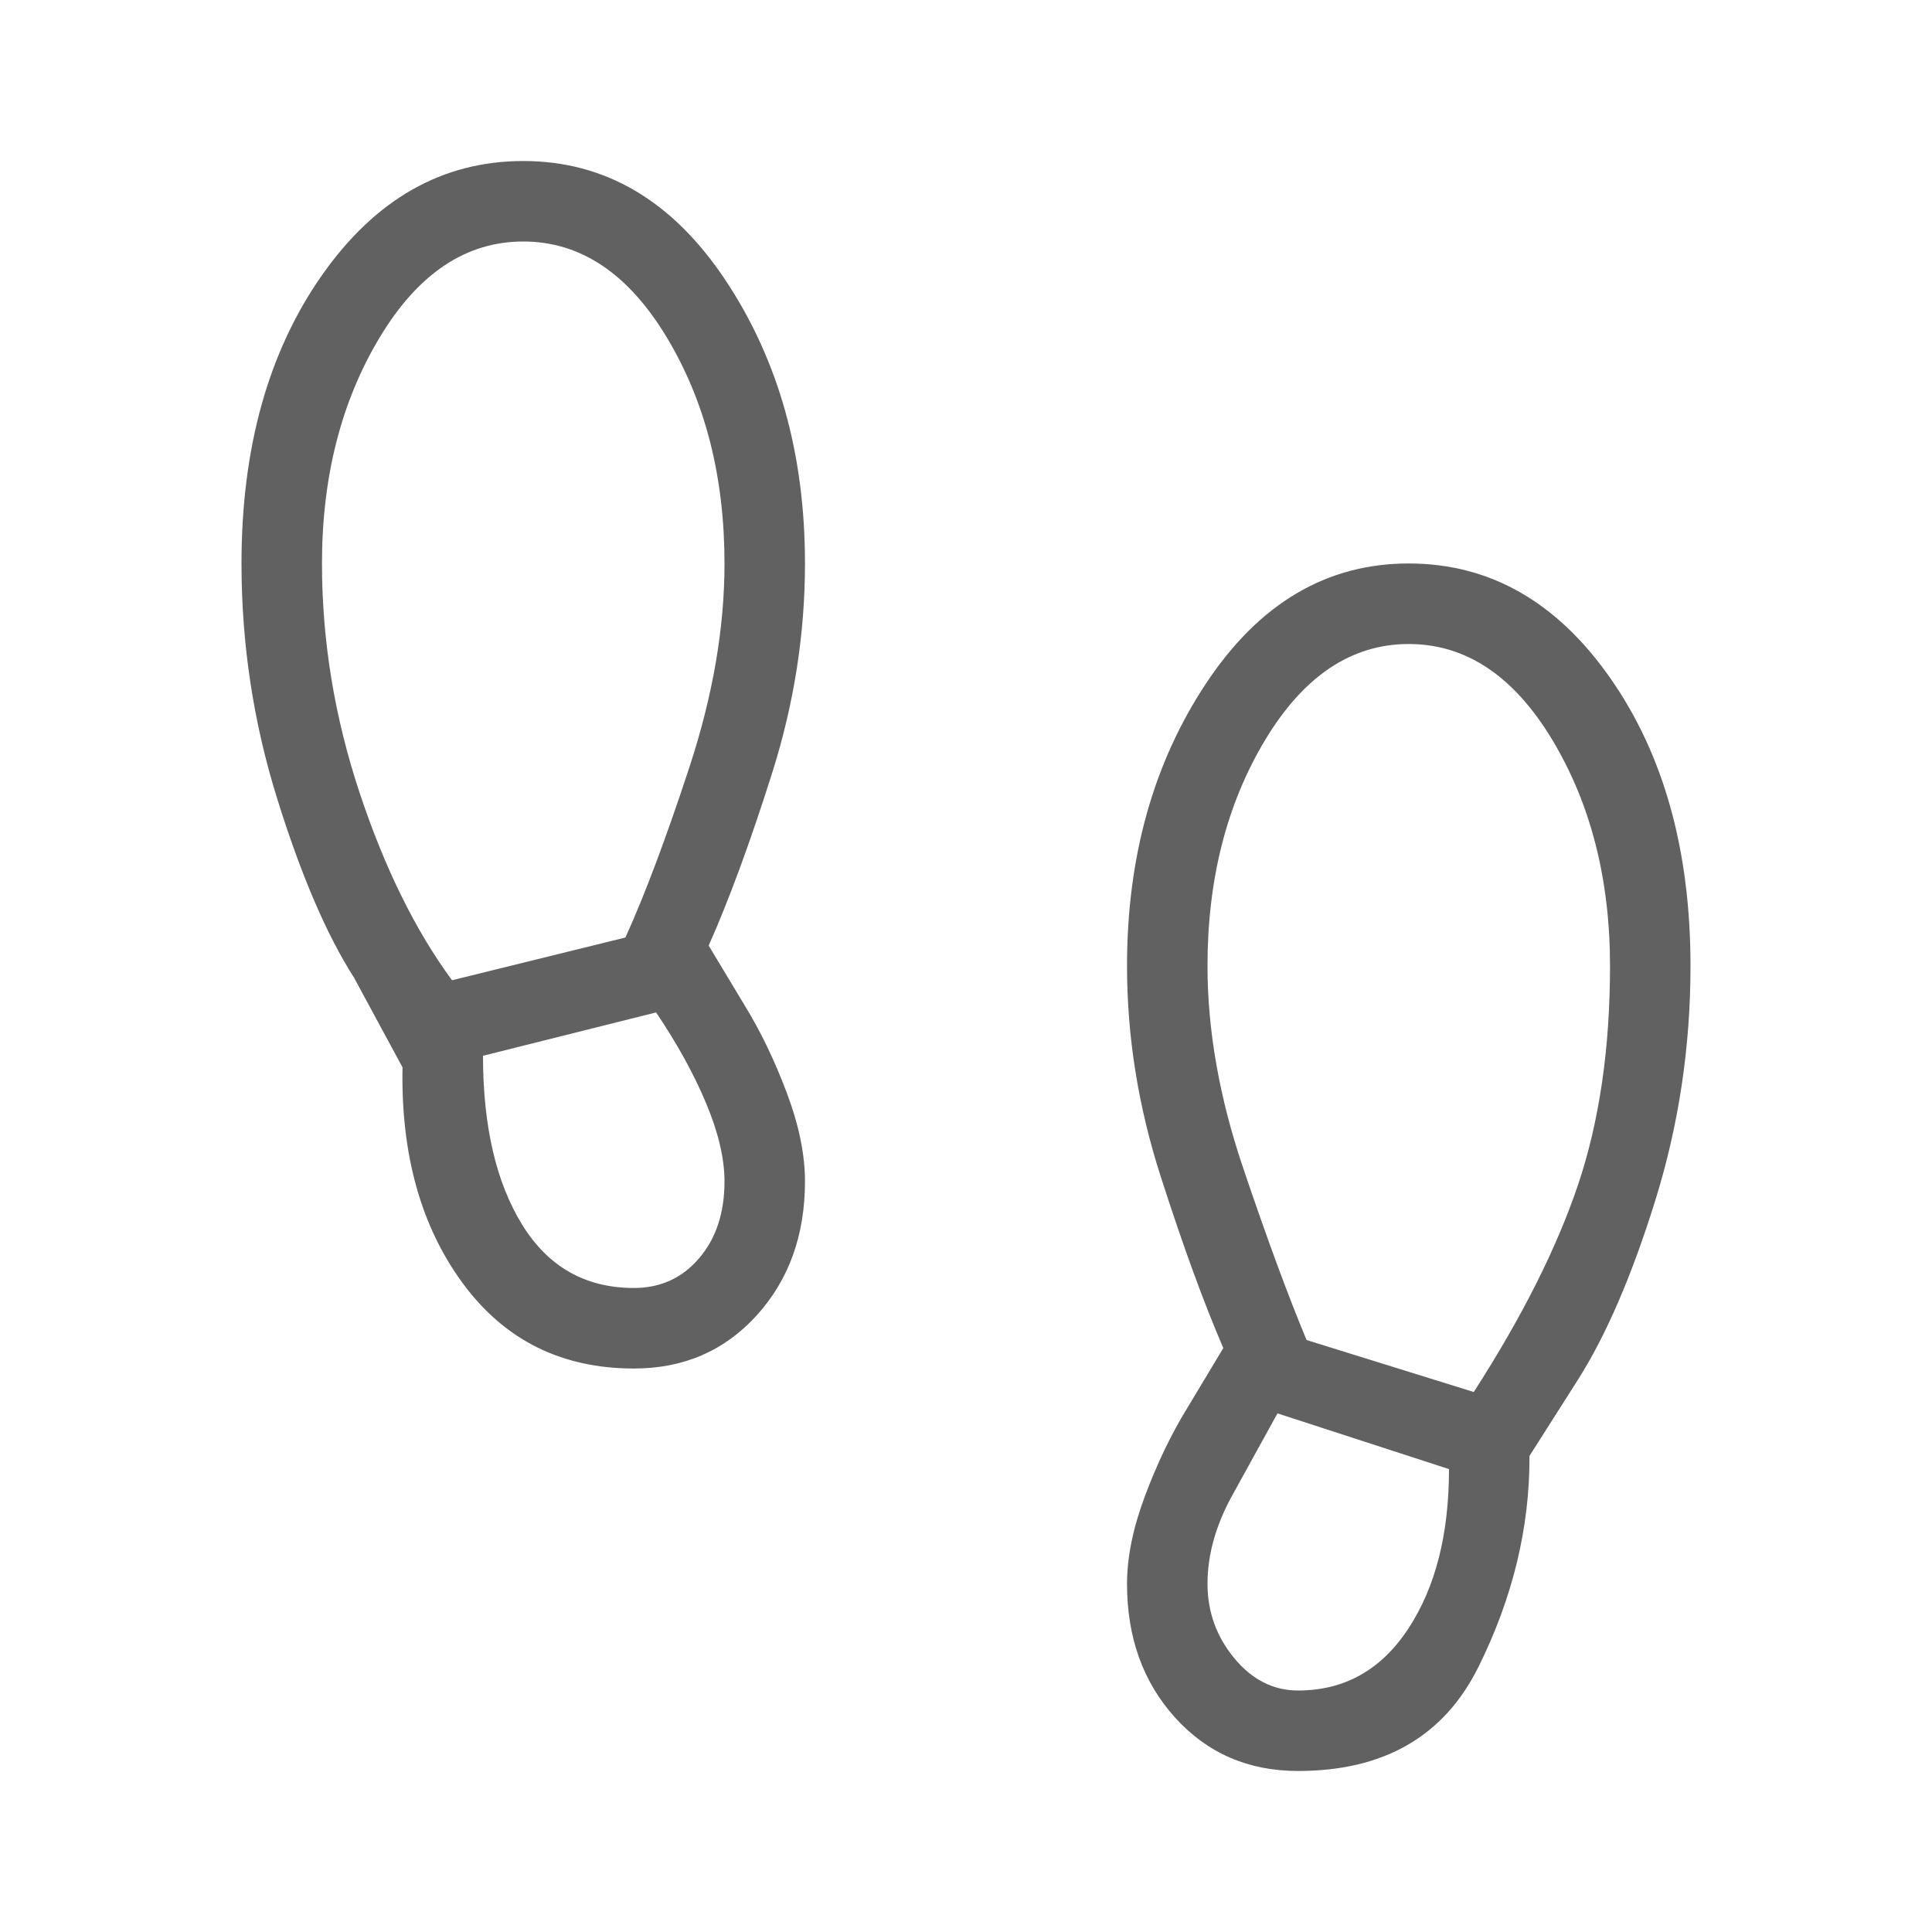
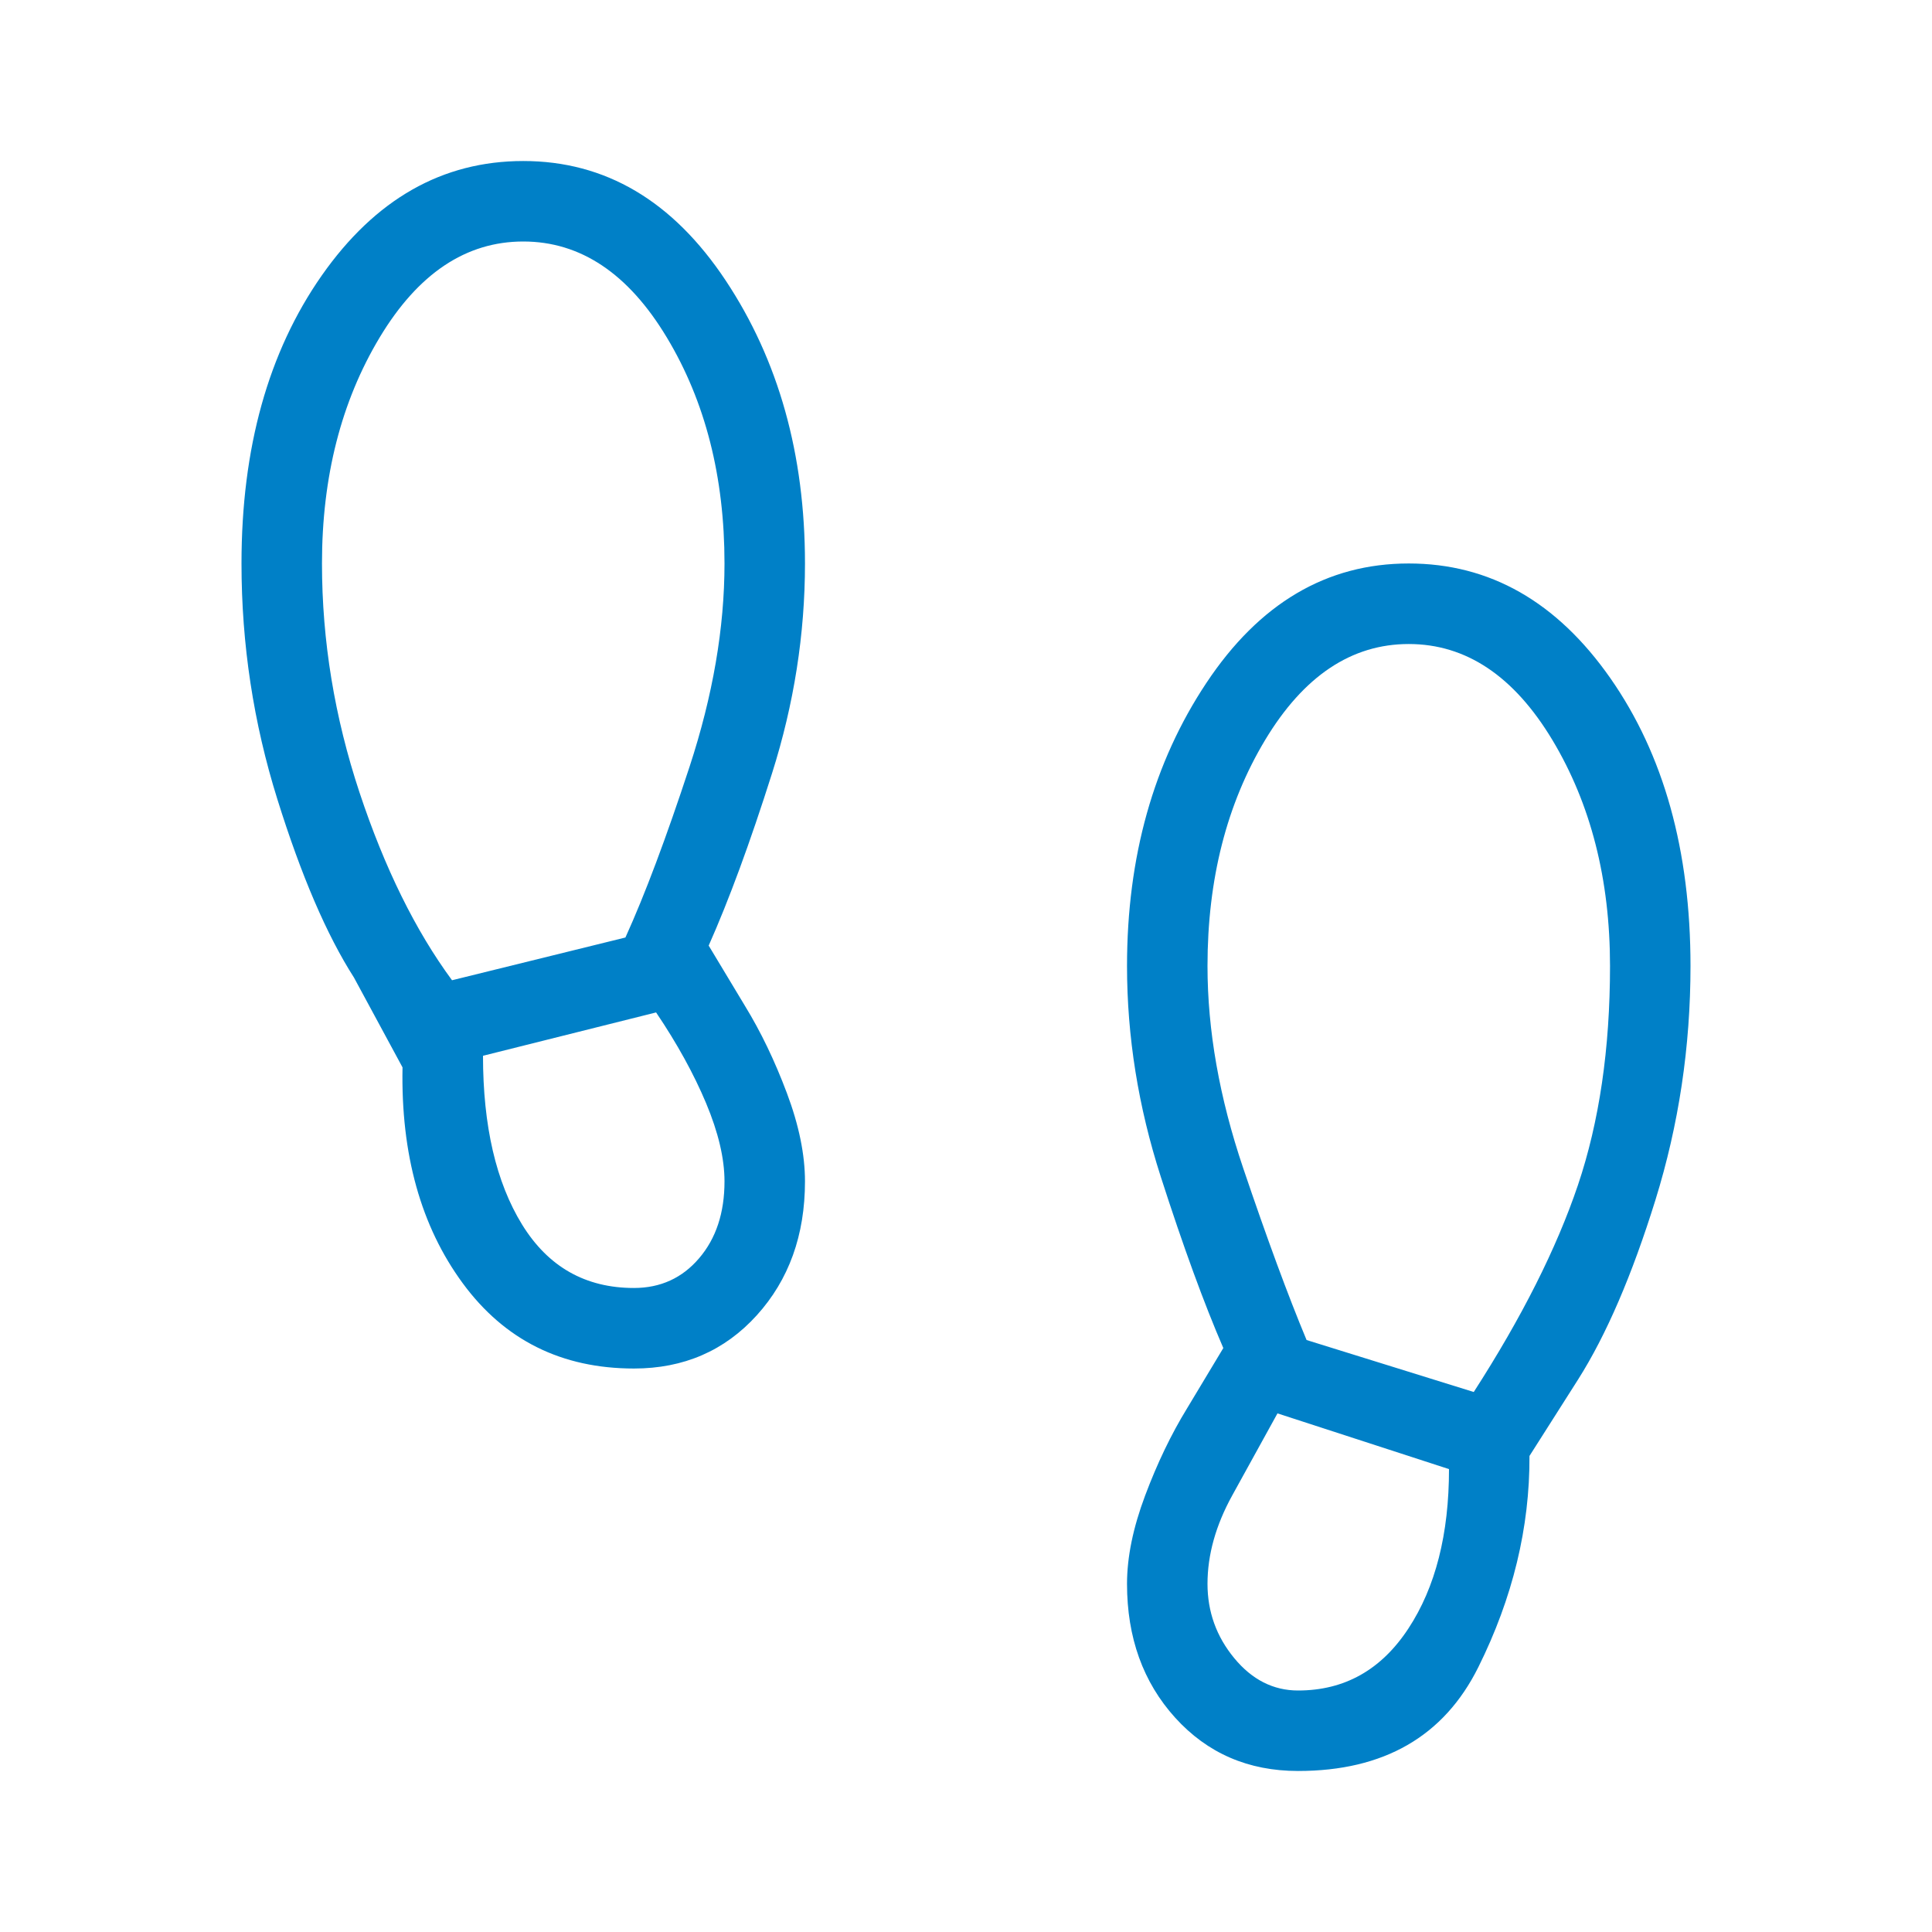
<svg xmlns="http://www.w3.org/2000/svg" width="32" height="32" viewBox="0 0 32 32" fill="none">
  <mask id="mask0_152_706" style="mask-type:alpha" maskUnits="userSpaceOnUse" x="0" y="0" width="32" height="32">
    <rect width="32" height="32" fill="#D9D9D9" />
  </mask>
  <g mask="url(#mask0_152_706)">
-     <path d="M8.667 4C7.718 4 6.925 4.53 6.288 5.59C5.652 6.649 5.333 7.897 5.333 9.333C5.333 10.614 5.541 11.878 5.955 13.127C6.37 14.376 6.88 15.412 7.487 16.236L10.359 15.528C10.682 14.817 11.036 13.873 11.422 12.697C11.807 11.521 12 10.4 12 9.333C12 7.897 11.682 6.649 11.045 5.59C10.408 4.53 9.615 4 8.667 4ZM10.5 21.333C10.939 21.333 11.299 21.169 11.579 20.841C11.86 20.513 12 20.088 12 19.567C12 19.189 11.898 18.757 11.695 18.272C11.491 17.786 11.215 17.285 10.867 16.769L8 17.487C8 18.649 8.216 19.581 8.647 20.282C9.079 20.983 9.697 21.333 10.5 21.333ZM23.333 10.667C22.385 10.667 21.592 11.197 20.955 12.256C20.318 13.316 20 14.564 20 16C20 17.067 20.197 18.182 20.591 19.347C20.985 20.512 21.335 21.462 21.641 22.195L24.41 23.056C25.205 21.822 25.78 20.68 26.135 19.631C26.489 18.581 26.667 17.371 26.667 16C26.667 14.564 26.348 13.316 25.712 12.256C25.075 11.197 24.282 10.667 23.333 10.667ZM21.5 28C22.269 28 22.878 27.658 23.327 26.974C23.776 26.291 24 25.41 24 24.333L21.159 23.41C20.93 23.824 20.679 24.278 20.408 24.772C20.136 25.266 20 25.753 20 26.233C20 26.695 20.147 27.105 20.442 27.463C20.737 27.821 21.09 28 21.5 28ZM10.5 22.667C9.302 22.667 8.356 22.196 7.664 21.254C6.972 20.312 6.639 19.12 6.667 17.679L5.862 16.19C5.412 15.487 4.989 14.503 4.594 13.238C4.198 11.973 4 10.672 4 9.333C4 7.42 4.443 5.831 5.328 4.565C6.214 3.3 7.326 2.667 8.667 2.667C10.026 2.667 11.143 3.326 12.019 4.645C12.895 5.964 13.333 7.526 13.333 9.333C13.333 10.503 13.151 11.662 12.787 12.81C12.423 13.959 12.073 14.909 11.738 15.662L12.338 16.659C12.602 17.09 12.833 17.571 13.033 18.104C13.233 18.636 13.333 19.124 13.333 19.567C13.333 20.457 13.067 21.197 12.535 21.785C12.002 22.373 11.324 22.667 10.5 22.667ZM21.5 29.333C20.676 29.333 19.998 29.039 19.465 28.451C18.933 27.863 18.667 27.124 18.667 26.233C18.667 25.791 18.767 25.303 18.967 24.771C19.167 24.238 19.398 23.756 19.662 23.326L20.262 22.328C19.944 21.593 19.598 20.647 19.226 19.49C18.853 18.332 18.667 17.169 18.667 16C18.667 14.193 19.105 12.63 19.981 11.312C20.857 9.993 21.974 9.333 23.333 9.333C24.674 9.333 25.786 9.966 26.672 11.232C27.557 12.498 28 14.087 28 16C28 17.338 27.806 18.63 27.419 19.876C27.032 21.121 26.605 22.112 26.138 22.849L25.333 24.115C25.338 25.3 25.056 26.466 24.486 27.613C23.916 28.76 22.92 29.333 21.5 29.333Z" fill="#616161" />
+     <path d="M8.667 4C7.718 4 6.925 4.53 6.288 5.59C5.652 6.649 5.333 7.897 5.333 9.333C5.333 10.614 5.541 11.878 5.955 13.127C6.37 14.376 6.88 15.412 7.487 16.236L10.359 15.528C10.682 14.817 11.036 13.873 11.422 12.697C11.807 11.521 12 10.4 12 9.333C12 7.897 11.682 6.649 11.045 5.59C10.408 4.53 9.615 4 8.667 4ZM10.5 21.333C10.939 21.333 11.299 21.169 11.579 20.841C11.86 20.513 12 20.088 12 19.567C12 19.189 11.898 18.757 11.695 18.272C11.491 17.786 11.215 17.285 10.867 16.769L8 17.487C8 18.649 8.216 19.581 8.647 20.282C9.079 20.983 9.697 21.333 10.5 21.333ZM23.333 10.667C22.385 10.667 21.592 11.197 20.955 12.256C20.318 13.316 20 14.564 20 16C20 17.067 20.197 18.182 20.591 19.347C20.985 20.512 21.335 21.462 21.641 22.195L24.41 23.056C25.205 21.822 25.78 20.68 26.135 19.631C26.489 18.581 26.667 17.371 26.667 16C26.667 14.564 26.348 13.316 25.712 12.256C25.075 11.197 24.282 10.667 23.333 10.667ZM21.5 28C22.269 28 22.878 27.658 23.327 26.974C23.776 26.291 24 25.41 24 24.333L21.159 23.41C20.93 23.824 20.679 24.278 20.408 24.772C20.136 25.266 20 25.753 20 26.233C20 26.695 20.147 27.105 20.442 27.463C20.737 27.821 21.09 28 21.5 28ZM10.5 22.667C9.302 22.667 8.356 22.196 7.664 21.254C6.972 20.312 6.639 19.12 6.667 17.679L5.862 16.19C5.412 15.487 4.989 14.503 4.594 13.238C4.198 11.973 4 10.672 4 9.333C4 7.42 4.443 5.831 5.328 4.565C6.214 3.3 7.326 2.667 8.667 2.667C10.026 2.667 11.143 3.326 12.019 4.645C12.895 5.964 13.333 7.526 13.333 9.333C13.333 10.503 13.151 11.662 12.787 12.81C12.423 13.959 12.073 14.909 11.738 15.662L12.338 16.659C12.602 17.09 12.833 17.571 13.033 18.104C13.233 18.636 13.333 19.124 13.333 19.567C13.333 20.457 13.067 21.197 12.535 21.785C12.002 22.373 11.324 22.667 10.5 22.667ZM21.5 29.333C20.676 29.333 19.998 29.039 19.465 28.451C18.933 27.863 18.667 27.124 18.667 26.233C18.667 25.791 18.767 25.303 18.967 24.771C19.167 24.238 19.398 23.756 19.662 23.326L20.262 22.328C19.944 21.593 19.598 20.647 19.226 19.49C18.853 18.332 18.667 17.169 18.667 16C18.667 14.193 19.105 12.63 19.981 11.312C20.857 9.993 21.974 9.333 23.333 9.333C24.674 9.333 25.786 9.966 26.672 11.232C27.557 12.498 28 14.087 28 16C28 17.338 27.806 18.63 27.419 19.876C27.032 21.121 26.605 22.112 26.138 22.849L25.333 24.115C25.338 25.3 25.056 26.466 24.486 27.613C23.916 28.76 22.92 29.333 21.5 29.333Z" fill="#0080C7" />
  </g>
</svg>
